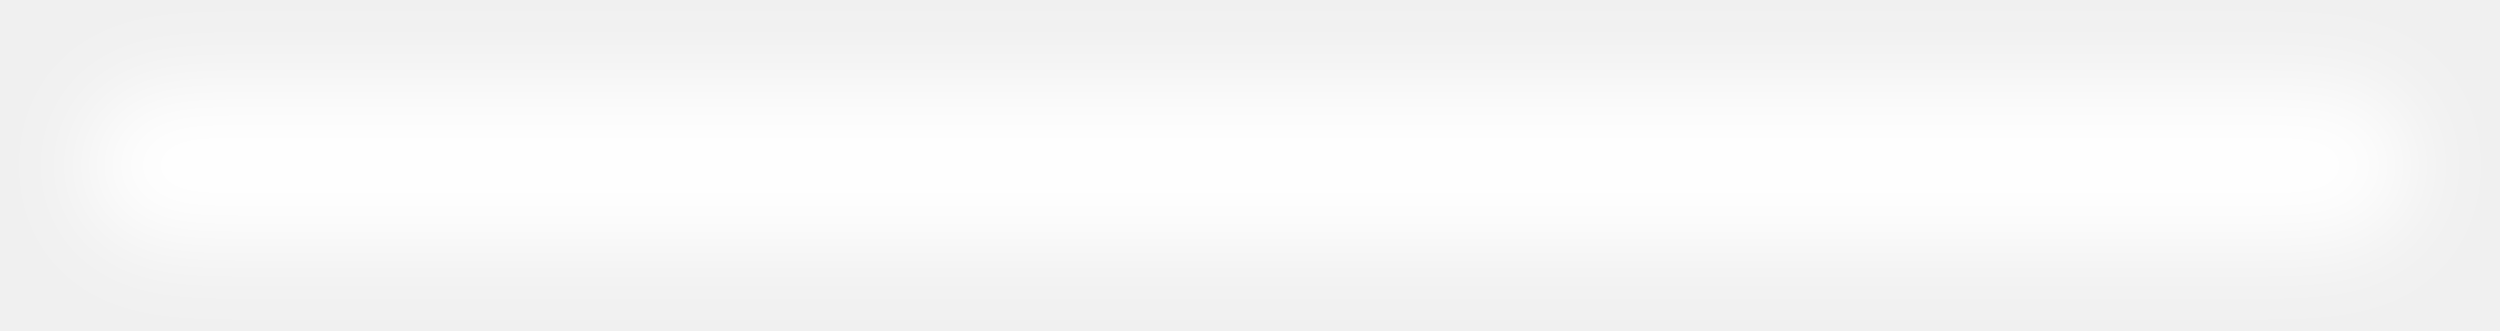
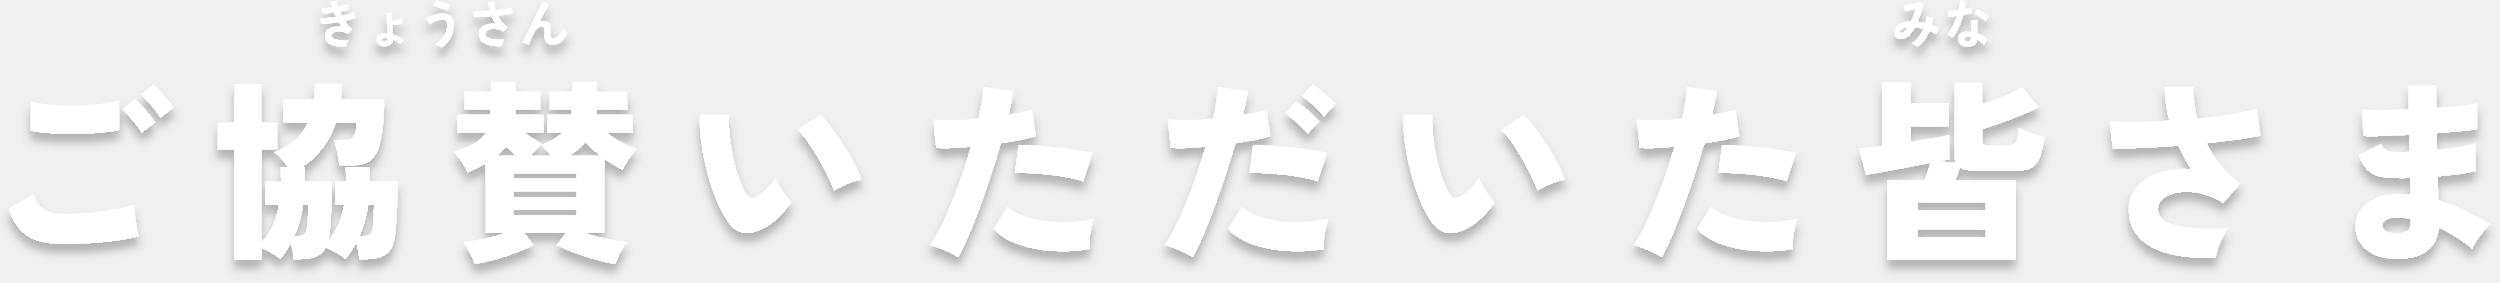
- <svg xmlns="http://www.w3.org/2000/svg" width="1473" height="195" viewBox="0 0 1473 195" fill="none">
-   <g filter="url(#filter0_f_987_2)">
-     <rect x="50" y="50" width="1373" height="95" rx="47.5" fill="white" />
+ <svg xmlns="http://www.w3.org/2000/svg" width="1161" height="131" viewBox="0 0 1161 131" fill="none">
+   <g filter="url(#filter0_d_0_1)">
+     <path d="M29.74 113.284C25.6 113.284 21.88 112.864 18.58 112.024C15.28 111.124 12.4 109.504 9.94 107.164C7.54 104.764 5.56 101.344 4 96.904L15.7 90.244C16.42 93.184 17.89 95.434 20.11 96.994C22.33 98.554 25.54 99.334 29.74 99.334C33.46 99.334 37.39 99.154 41.53 98.794C45.67 98.374 49.6 97.834 53.32 97.174C57.04 96.514 60.1 95.764 62.5 94.924C62.44 96.184 62.5 97.774 62.68 99.694C62.86 101.554 63.1 103.414 63.4 105.274C63.76 107.074 64.12 108.514 64.48 109.594C62.02 110.374 58.87 111.034 55.03 111.574C51.19 112.114 47.08 112.534 42.7 112.834C38.32 113.134 34 113.284 29.74 113.284ZM14.35 60.544V47.044C16.15 47.644 18.43 48.094 21.19 48.394C23.95 48.694 26.92 48.874 30.1 48.934C33.34 48.994 36.55 48.964 39.73 48.844C42.91 48.664 45.85 48.394 48.55 48.034C51.31 47.674 53.56 47.224 55.3 46.684V60.274C53.8 60.694 51.67 61.054 48.91 61.354C46.21 61.654 43.21 61.864 39.91 61.984C36.67 62.104 33.37 62.134 30.01 62.074C26.71 62.014 23.68 61.864 20.92 61.624C18.16 61.384 15.97 61.024 14.35 60.544ZM74.47 54.604C73.33 52.684 71.89 50.734 70.15 48.754C68.47 46.774 66.94 45.124 65.56 43.804L71.41 39.124C72.19 39.844 73.18 40.864 74.38 42.184C75.58 43.504 76.75 44.884 77.89 46.324C79.03 47.704 79.93 48.874 80.59 49.834L74.47 54.604ZM65.83 61.534C64.69 59.614 63.25 57.664 61.51 55.684C59.83 53.644 58.3 51.994 56.92 50.734L62.77 46.054C63.55 46.774 64.54 47.794 65.74 49.114C66.94 50.434 68.11 51.814 69.25 53.254C70.39 54.634 71.29 55.804 71.95 56.764L65.83 61.534ZM108.85 120.754V69.274H101.2V56.944H108.85V38.944H121.45V56.944H128.65V69.274H121.45V112.654C123.73 110.194 125.5 107.494 126.76 104.554C128.08 101.614 129.04 98.464 129.64 95.104H123.25V84.124H130.54C130.54 83.044 130.51 81.964 130.45 80.884C130.45 79.804 130.42 78.694 130.36 77.554H133.78C132.88 76.234 131.86 74.944 130.72 73.684C129.58 72.364 128.53 71.404 127.57 70.804C131.59 69.064 134.86 67.054 137.38 64.774C139.9 62.434 141.82 59.794 143.14 56.854H131.53V46.054H145.84C145.96 44.914 146.05 43.744 146.11 42.544C146.17 41.344 146.2 40.114 146.2 38.854H158.71C158.71 40.114 158.68 41.344 158.62 42.544C158.56 43.744 158.47 44.914 158.35 46.054H178.42C178.36 52.714 178 58.084 177.34 62.164C176.74 66.184 175.81 69.274 174.55 71.434C173.29 73.534 171.67 74.974 169.69 75.754C167.71 76.474 165.31 76.834 162.49 76.834H157.63C157.57 75.754 157.39 74.464 157.09 72.964C156.85 71.464 156.55 69.994 156.19 68.554C155.89 67.114 155.53 65.944 155.11 65.044H160.06C162.04 65.044 163.42 64.474 164.2 63.334C165.04 62.194 165.58 60.034 165.82 56.854H156.01C154.51 61.354 152.41 65.344 149.71 68.824C147.07 72.244 143.95 75.154 140.35 77.554H141.43C141.49 78.694 141.52 79.804 141.52 80.884C141.52 81.964 141.52 83.044 141.52 84.124H154.21C154.21 86.284 154.18 88.624 154.12 91.144C154.06 93.664 153.94 96.184 153.76 98.704C153.64 101.224 153.49 103.534 153.31 105.634C153.13 107.734 152.92 109.414 152.68 110.674L152.41 111.754C154.45 109.414 156.07 106.864 157.27 104.104C158.47 101.284 159.34 98.284 159.88 95.104H155.74V84.124H160.78C160.78 81.964 160.69 79.774 160.51 77.554H171.67C171.73 78.694 171.76 79.804 171.76 80.884C171.76 81.964 171.76 83.044 171.76 84.124H184.72C184.72 86.284 184.69 88.624 184.63 91.144C184.57 93.664 184.45 96.184 184.27 98.704C184.15 101.224 184 103.534 183.82 105.634C183.64 107.734 183.43 109.414 183.19 110.674C182.53 114.214 181.12 116.704 178.96 118.144C176.86 119.584 174.01 120.304 170.41 120.304H166.9C166.84 119.284 166.66 118.024 166.36 116.524C166.12 115.024 165.85 113.614 165.55 112.294C164.89 113.614 164.14 114.904 163.3 116.164C162.46 117.484 161.53 118.804 160.51 120.124C159.67 119.404 158.29 118.504 156.37 117.424C154.51 116.404 152.8 115.564 151.24 114.904C150.22 116.884 148.75 118.264 146.83 119.044C144.97 119.884 142.66 120.304 139.9 120.304H136.39C136.33 119.344 136.18 118.144 135.94 116.704C135.7 115.324 135.43 113.974 135.13 112.654C133.75 115.294 132.13 117.784 130.27 120.124C129.49 119.464 128.2 118.624 126.4 117.604C124.66 116.584 123.01 115.744 121.45 115.084V120.754H108.85ZM166.81 109.684H168.25C169.99 109.684 171.16 109.444 171.76 108.964C172.36 108.484 172.78 107.704 173.02 106.624C173.2 105.784 173.32 104.614 173.38 103.114C173.5 101.554 173.59 100.024 173.65 98.524C173.71 96.964 173.74 95.824 173.74 95.104H170.95C170.59 97.624 170.08 100.114 169.42 102.574C168.76 104.974 167.89 107.344 166.81 109.684ZM136.57 109.684H137.74C139.48 109.684 140.65 109.444 141.25 108.964C141.85 108.484 142.27 107.704 142.51 106.624C142.69 105.784 142.81 104.614 142.87 103.114C142.99 101.554 143.08 100.024 143.14 98.524C143.2 96.964 143.23 95.824 143.23 95.104H140.71C140.35 97.624 139.84 100.114 139.18 102.574C138.52 104.974 137.65 107.344 136.57 109.684ZM220.63 122.554C220.09 120.994 219.28 119.224 218.2 117.244C217.18 115.324 216.13 113.704 215.05 112.384C217.93 112.084 221.23 111.574 224.95 110.854C228.67 110.134 232.09 109.204 235.21 108.064H225.67V75.844C223.33 77.224 220.51 78.604 217.21 79.984C216.43 78.244 215.47 76.534 214.33 74.854C213.25 73.174 212.08 71.704 210.82 70.444C214.9 69.244 218.11 67.984 220.45 66.664C222.85 65.284 224.62 63.574 225.76 61.534H212.26V53.344H227.92C227.92 52.924 227.92 52.504 227.92 52.084C227.98 51.664 228.01 51.244 228.01 50.824H215.68V42.544H228.01V37.954H239.44V42.544H250.87V50.824H239.44C239.44 51.244 239.41 51.664 239.35 52.084C239.35 52.504 239.35 52.924 239.35 53.344H252.4V61.534H243.31C246.13 63.514 248.86 65.284 251.5 66.844C250.66 67.624 249.76 68.494 248.8 69.454C247.9 70.414 247.03 71.404 246.19 72.424H256.09C254.71 70.624 253.15 68.974 251.41 67.474C253.69 66.454 255.64 65.494 257.26 64.594C258.94 63.634 260.32 62.614 261.4 61.534H254.2V53.344H265.45C265.51 52.924 265.54 52.504 265.54 52.084C265.6 51.664 265.66 51.244 265.72 50.824H255.19V42.544H265.81V37.954H277.24V42.544H291.19V50.824H277.15C277.09 51.244 277.03 51.664 276.97 52.084C276.97 52.504 276.94 52.924 276.88 53.344H293.71V61.534H281.56C285.52 64.894 290.2 67.414 295.6 69.094C294.4 70.474 293.2 72.034 292 73.774C290.8 75.514 289.84 77.164 289.12 78.724C286.24 77.344 283.42 75.634 280.66 73.594V108.064H271.12C274.3 109.204 277.72 110.134 281.38 110.854C285.1 111.574 288.4 112.084 291.28 112.384C290.2 113.704 289.12 115.324 288.04 117.244C287.02 119.224 286.24 120.994 285.7 122.554C282.76 122.074 279.61 121.354 276.25 120.394C272.89 119.494 269.65 118.444 266.53 117.244C263.47 116.104 260.83 114.964 258.61 113.824L263.02 108.064H243.31L247.72 113.824C245.56 114.964 242.92 116.104 239.8 117.244C236.68 118.444 233.44 119.494 230.08 120.394C226.72 121.354 223.57 122.074 220.63 122.554ZM238.45 100.054H267.88V97.444H238.45V100.054ZM238.45 91.504H267.88V88.894H238.45V91.504ZM238.45 82.954H267.88V80.434H238.45V82.954ZM264.28 72.424H279.13C276.49 70.504 274.06 68.284 271.84 65.764C270.88 66.964 269.77 68.134 268.51 69.274C267.25 70.354 265.84 71.404 264.28 72.424ZM230.53 72.424H239.98C239.14 71.764 238.3 71.044 237.46 70.264C236.62 69.424 235.78 68.614 234.94 67.834C233.74 69.514 232.27 71.044 230.53 72.424ZM354.91 105.814C351.43 107.674 348.28 108.424 345.46 108.064C342.64 107.644 340.21 105.964 338.17 103.024C336.19 100.144 334.36 96.694 332.68 92.674C331.06 88.654 329.65 84.364 328.45 79.804C327.25 75.244 326.35 70.684 325.75 66.124C325.15 61.504 324.88 57.214 324.94 53.254L338.53 53.344C338.35 56.104 338.44 59.224 338.8 62.704C339.16 66.124 339.7 69.574 340.42 73.054C341.2 76.534 342.1 79.744 343.12 82.684C344.14 85.624 345.19 87.994 346.27 89.794C347.83 92.074 349.69 92.524 351.85 91.144C353.23 90.244 354.7 89.014 356.26 87.454C357.82 85.894 359.17 84.304 360.31 82.684C360.67 83.764 361.24 85.024 362.02 86.464C362.86 87.904 363.76 89.284 364.72 90.604C365.74 91.924 366.64 93.004 367.42 93.844C365.56 96.604 363.58 98.974 361.48 100.954C359.38 102.934 357.19 104.554 354.91 105.814ZM387.4 88.444C386.8 86.644 385.84 84.424 384.52 81.784C383.26 79.084 381.79 76.324 380.11 73.504C378.43 70.624 376.75 67.984 375.07 65.584C373.39 63.184 371.83 61.384 370.39 60.184L380.92 53.344C382.54 54.844 384.31 56.884 386.23 59.464C388.21 61.984 390.13 64.714 391.99 67.654C393.85 70.594 395.5 73.474 396.94 76.294C398.38 79.054 399.4 81.424 400 83.404C397.72 83.824 395.44 84.514 393.16 85.474C390.88 86.434 388.96 87.424 387.4 88.444ZM445 119.314C443.92 118.654 442.6 117.934 441.04 117.154C439.48 116.434 437.89 115.774 436.27 115.174C434.71 114.574 433.27 114.124 431.95 113.824C433.51 111.664 435.13 108.904 436.81 105.544C438.49 102.184 440.17 98.434 441.85 94.294C443.53 90.154 445.15 85.864 446.71 81.424C448.27 76.924 449.71 72.484 451.03 68.104C447.73 68.404 444.64 68.614 441.76 68.734C438.94 68.854 436.63 68.824 434.83 68.644L433.39 55.414C435.79 55.714 438.85 55.834 442.57 55.774C446.35 55.714 450.31 55.474 454.45 55.054C455.11 52.114 455.62 49.414 455.98 46.954C456.4 44.434 456.64 42.244 456.7 40.384L470.65 42.274C470.41 43.834 470.08 45.544 469.66 47.404C469.24 49.264 468.79 51.244 468.31 53.344C472.69 52.624 476.35 51.784 479.29 50.824L481 63.154C479.2 63.754 476.86 64.354 473.98 64.954C471.16 65.494 468.1 66.004 464.8 66.484C463.42 71.284 461.89 76.204 460.21 81.244C458.59 86.224 456.91 91.084 455.17 95.824C453.43 100.564 451.69 104.974 449.95 109.054C448.21 113.074 446.56 116.494 445 119.314ZM505.75 115.624C500.89 116.464 496.15 116.794 491.53 116.614C486.97 116.494 482.71 115.984 478.75 115.084C474.85 114.184 471.4 112.984 468.4 111.484C465.46 109.924 463.18 108.154 461.56 106.174L467.86 96.004C470.08 98.044 473.17 99.694 477.13 100.954C481.15 102.214 485.8 102.934 491.08 103.114C496.36 103.294 502.03 102.784 508.09 101.584C507.61 102.844 507.16 104.344 506.74 106.084C506.38 107.764 506.11 109.474 505.93 111.214C505.75 112.894 505.69 114.364 505.75 115.624ZM502.96 84.124C501.04 83.464 498.76 82.894 496.12 82.414C493.48 81.874 490.69 81.454 487.75 81.154C484.81 80.794 481.93 80.554 479.11 80.434C476.29 80.254 473.71 80.224 471.37 80.344L473.08 67.474C475.3 67.414 477.91 67.474 480.91 67.654C483.97 67.774 487.12 68.014 490.36 68.374C493.6 68.734 496.69 69.124 499.63 69.544C502.63 69.964 505.21 70.414 507.37 70.894L502.96 84.124ZM553.9 119.314C552.82 118.654 551.5 117.934 549.94 117.154C548.38 116.434 546.79 115.774 545.17 115.174C543.61 114.574 542.17 114.124 540.85 113.824C542.41 111.664 544.03 108.904 545.71 105.544C547.39 102.184 549.07 98.434 550.75 94.294C552.43 90.154 554.05 85.864 555.61 81.424C557.17 76.924 558.61 72.484 559.93 68.104C556.63 68.404 553.54 68.614 550.66 68.734C547.84 68.854 545.53 68.824 543.73 68.644L542.29 55.414C544.69 55.714 547.75 55.834 551.47 55.774C555.25 55.714 559.21 55.474 563.35 55.054C564.01 52.114 564.52 49.414 564.88 46.954C565.3 44.434 565.54 42.244 565.6 40.384L579.55 42.274C579.31 43.834 578.98 45.544 578.56 47.404C578.14 49.264 577.69 51.244 577.21 53.344C581.59 52.624 585.25 51.784 588.19 50.824L589.9 63.154C588.1 63.754 585.76 64.354 582.88 64.954C580.06 65.494 577 66.004 573.7 66.484C572.32 71.284 570.79 76.204 569.11 81.244C567.49 86.224 565.81 91.084 564.07 95.824C562.33 100.564 560.59 104.974 558.85 109.054C557.11 113.074 555.46 116.494 553.9 119.314ZM614.65 115.624C609.79 116.464 605.05 116.794 600.43 116.614C595.87 116.494 591.61 115.984 587.65 115.084C583.75 114.184 580.3 112.984 577.3 111.484C574.36 109.924 572.08 108.154 570.46 106.174L576.76 96.004C578.98 98.044 582.07 99.694 586.03 100.954C590.05 102.214 594.7 102.934 599.98 103.114C605.26 103.294 610.93 102.784 616.99 101.584C616.51 102.844 616.06 104.344 615.64 106.084C615.28 107.764 615.01 109.474 614.83 111.214C614.65 112.894 614.59 114.364 614.65 115.624ZM611.86 84.124C609.94 83.464 607.66 82.894 605.02 82.414C602.38 81.874 599.59 81.454 596.65 81.154C593.71 80.794 590.83 80.554 588.01 80.434C585.19 80.254 582.61 80.224 580.27 80.344L581.98 67.474C584.2 67.414 586.81 67.474 589.81 67.654C592.87 67.774 596.02 68.014 599.26 68.374C602.5 68.734 605.59 69.124 608.53 69.544C611.53 69.964 614.11 70.414 616.27 70.894L611.86 84.124ZM607.27 61.984C605.95 60.304 604.27 58.594 602.23 56.854C600.25 55.054 598.48 53.614 596.92 52.534L602.05 47.134C602.95 47.734 604.09 48.604 605.47 49.744C606.85 50.884 608.2 52.084 609.52 53.344C610.84 54.544 611.89 55.594 612.67 56.494L607.27 61.984ZM614.83 53.974C613.51 52.234 611.86 50.494 609.88 48.754C607.9 47.014 606.13 45.604 604.57 44.524L609.7 39.124C610.6 39.724 611.74 40.594 613.12 41.734C614.5 42.874 615.85 44.044 617.17 45.244C618.49 46.444 619.51 47.494 620.23 48.394L614.83 53.974ZM681.61 105.814C678.13 107.674 674.98 108.424 672.16 108.064C669.34 107.644 666.91 105.964 664.87 103.024C662.89 100.144 661.06 96.694 659.38 92.674C657.76 88.654 656.35 84.364 655.15 79.804C653.95 75.244 653.05 70.684 652.45 66.124C651.85 61.504 651.58 57.214 651.64 53.254L665.23 53.344C665.05 56.104 665.14 59.224 665.5 62.704C665.86 66.124 666.4 69.574 667.12 73.054C667.9 76.534 668.8 79.744 669.82 82.684C670.84 85.624 671.89 87.994 672.97 89.794C674.53 92.074 676.39 92.524 678.55 91.144C679.93 90.244 681.4 89.014 682.96 87.454C684.52 85.894 685.87 84.304 687.01 82.684C687.37 83.764 687.94 85.024 688.72 86.464C689.56 87.904 690.46 89.284 691.42 90.604C692.44 91.924 693.34 93.004 694.12 93.844C692.26 96.604 690.28 98.974 688.18 100.954C686.08 102.934 683.89 104.554 681.61 105.814ZM714.1 88.444C713.5 86.644 712.54 84.424 711.22 81.784C709.96 79.084 708.49 76.324 706.81 73.504C705.13 70.624 703.45 67.984 701.77 65.584C700.09 63.184 698.53 61.384 697.09 60.184L707.62 53.344C709.24 54.844 711.01 56.884 712.93 59.464C714.91 61.984 716.83 64.714 718.69 67.654C720.55 70.594 722.2 73.474 723.64 76.294C725.08 79.054 726.1 81.424 726.7 83.404C724.42 83.824 722.14 84.514 719.86 85.474C717.58 86.434 715.66 87.424 714.1 88.444ZM771.7 119.314C770.62 118.654 769.3 117.934 767.74 117.154C766.18 116.434 764.59 115.774 762.97 115.174C761.41 114.574 759.97 114.124 758.65 113.824C760.21 111.664 761.83 108.904 763.51 105.544C765.19 102.184 766.87 98.434 768.55 94.294C770.23 90.154 771.85 85.864 773.41 81.424C774.97 76.924 776.41 72.484 777.73 68.104C774.43 68.404 771.34 68.614 768.46 68.734C765.64 68.854 763.33 68.824 761.53 68.644L760.09 55.414C762.49 55.714 765.55 55.834 769.27 55.774C773.05 55.714 777.01 55.474 781.15 55.054C781.81 52.114 782.32 49.414 782.68 46.954C783.1 44.434 783.34 42.244 783.4 40.384L797.35 42.274C797.11 43.834 796.78 45.544 796.36 47.404C795.94 49.264 795.49 51.244 795.01 53.344C799.39 52.624 803.05 51.784 805.99 50.824L807.7 63.154C805.9 63.754 803.56 64.354 800.68 64.954C797.86 65.494 794.8 66.004 791.5 66.484C790.12 71.284 788.59 76.204 786.91 81.244C785.29 86.224 783.61 91.084 781.87 95.824C780.13 100.564 778.39 104.974 776.65 109.054C774.91 113.074 773.26 116.494 771.7 119.314ZM832.45 115.624C827.59 116.464 822.85 116.794 818.23 116.614C813.67 116.494 809.41 115.984 805.45 115.084C801.55 114.184 798.1 112.984 795.1 111.484C792.16 109.924 789.88 108.154 788.26 106.174L794.56 96.004C796.78 98.044 799.87 99.694 803.83 100.954C807.85 102.214 812.5 102.934 817.78 103.114C823.06 103.294 828.73 102.784 834.79 101.584C834.31 102.844 833.86 104.344 833.44 106.084C833.08 107.764 832.81 109.474 832.63 111.214C832.45 112.894 832.39 114.364 832.45 115.624ZM829.66 84.124C827.74 83.464 825.46 82.894 822.82 82.414C820.18 81.874 817.39 81.454 814.45 81.154C811.51 80.794 808.63 80.554 805.81 80.434C802.99 80.254 800.41 80.224 798.07 80.344L799.78 67.474C802 67.414 804.61 67.474 807.61 67.654C810.67 67.774 813.82 68.014 817.06 68.374C820.3 68.734 823.39 69.124 826.33 69.544C829.33 69.964 831.91 70.414 834.07 70.894L829.66 84.124ZM876.55 120.484V83.674H893.92C894.4 82.294 894.88 80.914 895.36 79.534C895.84 78.154 896.2 76.834 896.44 75.574C893.86 76.114 891.13 76.654 888.25 77.194C885.37 77.734 882.52 78.274 879.7 78.814C876.94 79.354 874.39 79.834 872.05 80.254C869.77 80.614 867.94 80.884 866.56 81.064L863.41 68.914C864.61 68.794 866.11 68.644 867.91 68.464C869.77 68.224 871.81 67.984 874.03 67.744V38.224H887.44V47.854H905.08V58.564H887.44V65.854C890.98 65.314 894.34 64.774 897.52 64.234C900.76 63.694 903.31 63.214 905.17 62.794V73.864C904.51 73.984 903.76 74.134 902.92 74.314C902.08 74.494 901.18 74.674 900.22 74.854L908.5 75.754C907.96 74.734 907.69 73.444 907.69 71.884V38.314H920.47V48.394C922.69 47.674 924.97 46.864 927.31 45.964C929.65 45.064 931.84 44.134 933.88 43.174C935.92 42.214 937.6 41.284 938.92 40.384L946.84 49.744C944.86 50.764 942.34 51.904 939.28 53.164C936.28 54.424 933.1 55.654 929.74 56.854C926.44 58.054 923.35 59.074 920.47 59.914V65.404C920.47 66.184 920.68 66.754 921.1 67.114C921.52 67.414 922.33 67.564 923.53 67.564H931.72C933.16 67.564 934.27 67.354 935.05 66.934C935.83 66.514 936.4 65.734 936.76 64.594C937.18 63.394 937.48 61.684 937.66 59.464C938.56 59.944 939.73 60.454 941.17 60.994C942.61 61.534 944.08 62.044 945.58 62.524C947.14 62.944 948.46 63.304 949.54 63.604C949 67.024 948.37 69.784 947.65 71.884C946.99 73.984 946.12 75.574 945.04 76.654C944.02 77.674 942.73 78.364 941.17 78.724C939.61 79.084 937.66 79.264 935.32 79.264H918.22C914.38 79.264 911.71 78.724 910.21 77.644C909.91 78.544 909.55 79.534 909.13 80.614C908.77 81.634 908.35 82.654 907.87 83.674H936.22V120.484H876.55ZM890.5 110.314H922.27V106.534H890.5V110.314ZM890.5 97.624H922.27V93.844H890.5V97.624ZM1028.92 119.674C1023.7 119.914 1018.69 119.704 1013.89 119.044C1009.09 118.444 1004.77 117.274 1000.93 115.534C997.15 113.794 994.15 111.424 991.93 108.424C989.71 105.424 988.6 101.674 988.6 97.174C988.6 93.094 989.89 89.584 992.47 86.644C995.05 83.704 998.53 81.514 1002.91 80.074C1007.35 78.634 1012.3 78.154 1017.76 78.634C1016.62 76.894 1015.54 75.124 1014.52 73.324C1013.5 71.464 1012.54 69.574 1011.64 67.654C1005.88 68.074 1000.3 68.404 994.9 68.644C989.5 68.884 984.94 68.974 981.22 68.914L979.69 56.044C982.87 56.404 986.92 56.584 991.84 56.584C996.76 56.524 1001.98 56.344 1007.5 56.044C1006.84 53.404 1006.3 50.764 1005.88 48.124C1005.52 45.484 1005.34 42.904 1005.34 40.384H1018.57C1018.57 42.844 1018.72 45.304 1019.02 47.764C1019.32 50.224 1019.77 52.654 1020.37 55.054C1026.07 54.514 1031.38 53.854 1036.3 53.074C1041.22 52.234 1045.15 51.334 1048.09 50.374L1049.71 62.974C1047.01 63.574 1043.44 64.174 1039 64.774C1034.56 65.374 1029.76 65.944 1024.6 66.484C1026.4 70.024 1028.59 73.384 1031.17 76.564C1033.81 79.744 1036.87 82.654 1040.35 85.294L1032.34 94.204C1030 92.584 1027.45 91.354 1024.69 90.514C1021.99 89.614 1019.29 89.134 1016.59 89.074C1013.95 88.954 1011.52 89.194 1009.3 89.794C1007.14 90.394 1005.4 91.324 1004.08 92.584C1002.76 93.784 1002.1 95.314 1002.1 97.174C1002.1 99.754 1003.51 101.734 1006.33 103.114C1009.15 104.494 1012.99 105.394 1017.85 105.814C1022.77 106.234 1028.35 106.294 1034.59 105.994C1033.75 107.134 1032.91 108.574 1032.07 110.314C1031.23 111.994 1030.54 113.674 1030 115.354C1029.46 117.094 1029.1 118.534 1028.92 119.674ZM1111.63 120.124C1106.05 119.884 1101.67 118.324 1098.49 115.444C1095.37 112.624 1093.84 108.964 1093.9 104.464C1093.96 101.584 1094.92 99.034 1096.78 96.814C1098.64 94.534 1101.13 92.794 1104.25 91.594C1107.43 90.334 1111.03 89.824 1115.05 90.064C1115.77 90.124 1116.49 90.184 1117.21 90.244C1117.99 90.244 1118.74 90.304 1119.46 90.424L1119.28 82.594C1118.44 82.654 1117.6 82.684 1116.76 82.684C1115.98 82.684 1115.17 82.684 1114.33 82.684C1110.25 82.684 1107.04 82.384 1104.7 81.784C1102.42 81.124 1100.59 80.044 1099.21 78.544C1097.89 76.984 1096.57 74.854 1095.25 72.154L1105.6 67.024C1106.2 68.044 1106.8 68.824 1107.4 69.364C1108 69.904 1108.84 70.264 1109.92 70.444C1111.06 70.564 1112.62 70.624 1114.6 70.624C1115.32 70.624 1116.04 70.624 1116.76 70.624C1117.48 70.624 1118.23 70.594 1119.01 70.534L1118.83 62.614C1114.39 62.854 1110.25 63.034 1106.41 63.154C1102.57 63.214 1099.6 63.214 1097.5 63.154L1096.96 50.824C1099.06 51.004 1102.06 51.094 1105.96 51.094C1109.92 51.094 1114.15 50.974 1118.65 50.734C1118.59 48.514 1118.53 46.474 1118.47 44.614C1118.47 42.694 1118.47 41.014 1118.47 39.574H1131.43C1131.31 42.334 1131.31 45.844 1131.43 50.104C1135.63 49.804 1139.44 49.474 1142.86 49.114C1146.28 48.694 1148.77 48.274 1150.33 47.854V59.914C1148.77 60.214 1146.28 60.544 1142.86 60.904C1139.5 61.204 1135.75 61.504 1131.61 61.804C1131.61 63.124 1131.61 64.444 1131.61 65.764C1131.67 67.024 1131.73 68.314 1131.79 69.634C1135.45 69.274 1138.87 68.824 1142.05 68.284C1145.23 67.744 1147.75 67.174 1149.61 66.574V79.444C1147.33 79.984 1144.66 80.464 1141.6 80.884C1138.6 81.244 1135.42 81.574 1132.06 81.874L1132.33 92.944C1136.77 94.264 1141 95.914 1145.02 97.894C1149.1 99.814 1152.97 101.914 1156.63 104.194C1155.55 104.974 1154.44 106.054 1153.3 107.434C1152.16 108.814 1151.11 110.224 1150.15 111.664C1149.25 113.104 1148.56 114.364 1148.08 115.444C1143.22 111.364 1138.03 108.094 1132.51 105.634C1132.21 110.314 1130.38 113.944 1127.02 116.524C1123.72 119.164 1118.59 120.364 1111.63 120.124ZM1111.99 108.334C1117.09 108.574 1119.64 106.954 1119.64 103.474V101.584C1118.5 101.404 1117.39 101.254 1116.31 101.134C1115.23 101.014 1114.15 100.954 1113.07 100.954C1110.91 100.954 1109.23 101.314 1108.03 102.034C1106.89 102.694 1106.32 103.564 1106.32 104.644C1106.32 106.924 1108.21 108.154 1111.99 108.334Z" fill="white" />
+   </g>
+   <g filter="url(#filter1_d_0_1)">
+     <path d="M160.74 21.552C158.788 21.648 157.076 21.552 155.604 21.264C154.132 20.992 152.988 20.48 152.172 19.728C151.372 18.96 150.972 17.912 150.972 16.584C150.972 15.816 151.18 15.144 151.596 14.568C152.012 13.976 152.58 13.496 153.3 13.128C154.02 12.76 154.844 12.512 155.772 12.384C156.716 12.256 157.708 12.256 158.748 12.384C158.492 12.048 158.244 11.696 158.004 11.328C157.764 10.96 157.532 10.584 157.308 10.2C155.804 10.456 154.332 10.664 152.892 10.824C151.468 10.968 150.244 11.032 149.22 11.016L148.668 8.472C149.564 8.504 150.668 8.464 151.98 8.352C153.292 8.224 154.644 8.048 156.036 7.824C155.7 7.136 155.396 6.456 155.124 5.784C154.164 5.912 153.228 6.016 152.316 6.096C151.42 6.176 150.636 6.224 149.964 6.24L149.412 3.744C150.068 3.76 150.812 3.744 151.644 3.696C152.492 3.632 153.356 3.544 154.236 3.432C153.884 2.392 153.644 1.496 153.516 0.744L156.348 0.408C156.428 1.128 156.636 2 156.972 3.024C157.868 2.864 158.716 2.688 159.516 2.496C160.332 2.288 161.012 2.08 161.556 1.872L162.276 4.32C161.748 4.512 161.1 4.696 160.332 4.872C159.564 5.048 158.74 5.216 157.86 5.376C157.988 5.696 158.124 6.024 158.268 6.36C158.428 6.68 158.588 7 158.748 7.32C159.916 7.08 160.98 6.824 161.94 6.552C162.916 6.264 163.684 5.976 164.244 5.688L165.18 8.064C164.588 8.352 163.844 8.632 162.948 8.904C162.068 9.176 161.108 9.424 160.068 9.648C160.58 10.48 161.116 11.256 161.676 11.976C162.252 12.68 162.836 13.272 163.428 13.752L161.652 15.648C160.74 15.136 159.828 14.808 158.916 14.664C158.02 14.504 157.196 14.48 156.444 14.592C155.692 14.704 155.084 14.92 154.62 15.24C154.172 15.56 153.948 15.944 153.948 16.392C153.948 17.128 154.284 17.68 154.956 18.048C155.644 18.416 156.572 18.64 157.74 18.72C158.908 18.8 160.228 18.792 161.7 18.696C161.54 18.936 161.388 19.24 161.244 19.608C161.116 19.96 161.004 20.312 160.908 20.664C160.812 21.016 160.756 21.312 160.74 21.552ZM178.308 21.432C177.204 21.4 176.34 21.088 175.716 20.496C175.108 19.92 174.804 19.24 174.804 18.456C174.804 17.608 175.18 16.904 175.932 16.344C176.7 15.768 177.716 15.504 178.98 15.552C179.156 15.568 179.332 15.584 179.508 15.6C179.684 15.6 179.852 15.616 180.012 15.648C179.964 14.88 179.916 14.048 179.868 13.152C179.82 12.24 179.764 11.344 179.7 10.464C179.652 9.568 179.612 8.728 179.58 7.944C179.548 7.16 179.532 6.504 179.532 5.976H181.932C181.916 6.376 181.908 6.888 181.908 7.512C181.924 8.136 181.94 8.816 181.956 9.552C182.452 9.504 182.988 9.44 183.564 9.36C184.156 9.264 184.724 9.16 185.268 9.048C185.828 8.92 186.3 8.792 186.684 8.664C186.684 8.824 186.692 9.048 186.708 9.336C186.74 9.624 186.78 9.912 186.828 10.2C186.876 10.488 186.916 10.704 186.948 10.848C186.564 10.96 186.084 11.072 185.508 11.184C184.932 11.28 184.34 11.368 183.732 11.448C183.124 11.512 182.564 11.56 182.052 11.592C182.084 12.408 182.124 13.208 182.172 13.992C182.236 14.776 182.284 15.48 182.316 16.104C183.308 16.392 184.236 16.744 185.1 17.16C185.98 17.576 186.788 18.016 187.524 18.48C187.364 18.608 187.18 18.8 186.972 19.056C186.78 19.312 186.596 19.568 186.42 19.824C186.26 20.08 186.148 20.288 186.084 20.448C185.54 20.016 184.956 19.624 184.332 19.272C183.708 18.904 183.068 18.592 182.412 18.336C182.396 19.28 182.06 20.04 181.404 20.616C180.764 21.208 179.732 21.48 178.308 21.432ZM178.38 19.224C179.516 19.32 180.084 18.984 180.084 18.216V17.664C179.844 17.632 179.604 17.608 179.364 17.592C179.124 17.56 178.892 17.544 178.668 17.544C177.564 17.544 177.012 17.816 177.012 18.36C177.012 18.872 177.468 19.16 178.38 19.224ZM205.092 21.984C204.9 21.792 204.628 21.592 204.276 21.384C203.94 21.192 203.58 21.008 203.196 20.832C202.812 20.656 202.46 20.536 202.14 20.472C203.196 19.864 204.148 19.104 204.996 18.192C205.86 17.264 206.54 16.216 207.036 15.048C207.548 13.88 207.804 12.648 207.804 11.352C207.804 10.568 207.604 9.992 207.204 9.624C206.82 9.256 206.324 9.072 205.716 9.072C205.012 9.072 204.276 9.168 203.508 9.36C202.756 9.552 202.036 9.8 201.348 10.104C200.676 10.408 200.1 10.744 199.62 11.112C199.54 10.904 199.396 10.624 199.188 10.272C198.996 9.92 198.78 9.576 198.54 9.24C198.316 8.904 198.108 8.648 197.916 8.472C199.052 7.912 200.292 7.416 201.636 6.984C202.996 6.536 204.356 6.312 205.716 6.312C206.692 6.312 207.556 6.512 208.308 6.912C209.06 7.296 209.652 7.864 210.084 8.616C210.532 9.368 210.756 10.28 210.756 11.352C210.756 12.84 210.508 14.256 210.012 15.6C209.516 16.944 208.844 18.16 207.996 19.248C207.148 20.336 206.18 21.248 205.092 21.984ZM208.068 4.872C207.684 4.792 207.188 4.656 206.58 4.464C205.972 4.272 205.324 4.056 204.636 3.816C203.964 3.576 203.324 3.336 202.716 3.096C202.124 2.856 201.66 2.648 201.324 2.472L202.692 -0C202.98 0.144 203.388 0.32 203.916 0.528C204.46 0.736 205.052 0.952 205.692 1.176C206.332 1.4 206.948 1.6 207.54 1.776C208.148 1.952 208.644 2.08 209.028 2.16L208.068 4.872ZM232.812 21.384C231.452 21.448 230.148 21.4 228.9 21.24C227.652 21.08 226.54 20.776 225.564 20.328C224.588 19.88 223.812 19.28 223.236 18.528C222.676 17.76 222.396 16.816 222.396 15.696C222.396 14.608 222.756 13.696 223.476 12.96C224.196 12.208 225.164 11.672 226.38 11.352C227.596 11.016 228.94 10.936 230.412 11.112C230.012 10.552 229.636 9.976 229.284 9.384C228.932 8.776 228.612 8.152 228.324 7.512C226.788 7.624 225.3 7.72 223.86 7.8C222.42 7.864 221.196 7.888 220.188 7.872L219.828 5.064C220.708 5.144 221.82 5.176 223.164 5.16C224.524 5.144 225.94 5.088 227.412 4.992C226.996 3.52 226.788 2.096 226.788 0.72H229.668C229.652 1.392 229.692 2.072 229.788 2.76C229.884 3.432 230.02 4.096 230.196 4.752C231.732 4.608 233.164 4.432 234.492 4.224C235.836 4.016 236.892 3.784 237.66 3.528L238.068 6.288C237.316 6.448 236.324 6.616 235.092 6.792C233.876 6.952 232.556 7.104 231.132 7.248C231.628 8.272 232.236 9.248 232.956 10.176C233.692 11.088 234.54 11.896 235.5 12.6L233.772 14.568C233.084 14.168 232.356 13.864 231.588 13.656C230.82 13.448 230.06 13.344 229.308 13.344C228.572 13.328 227.9 13.408 227.292 13.584C226.684 13.76 226.196 14.024 225.828 14.376C225.476 14.728 225.3 15.168 225.3 15.696C225.3 16.48 225.684 17.088 226.452 17.52C227.236 17.936 228.284 18.216 229.596 18.36C230.924 18.488 232.388 18.504 233.988 18.408C233.812 18.648 233.636 18.96 233.46 19.344C233.3 19.712 233.156 20.08 233.028 20.448C232.916 20.816 232.844 21.128 232.812 21.384ZM245.484 20.76L242.748 19.56C242.908 19.256 243.172 18.736 243.54 18C243.924 17.248 244.372 16.36 244.884 15.336C245.396 14.312 245.932 13.216 246.492 12.048C247.068 10.864 247.644 9.688 248.22 8.52C248.812 7.336 249.364 6.224 249.876 5.184C250.388 4.144 250.836 3.24 251.22 2.472C251.604 1.688 251.884 1.12 252.06 0.768L254.964 2.064C254.644 2.512 254.228 3.176 253.716 4.056C253.204 4.936 252.644 5.944 252.036 7.08C251.444 8.2 250.836 9.368 250.212 10.584C250.58 10.344 250.964 10.16 251.364 10.032C251.764 9.888 252.164 9.816 252.564 9.816C253.716 9.816 254.524 10.144 254.988 10.8C255.452 11.456 255.684 12.472 255.684 13.848C255.684 14.056 255.676 14.352 255.66 14.736C255.644 15.104 255.636 15.4 255.636 15.624C255.636 16.504 255.732 17.08 255.924 17.352C256.116 17.624 256.5 17.76 257.076 17.76C257.86 17.76 258.636 17.336 259.404 16.488C260.188 15.64 260.828 14.528 261.324 13.152C261.596 13.504 261.948 13.888 262.38 14.304C262.828 14.72 263.204 15.04 263.508 15.264C262.676 17.088 261.644 18.448 260.412 19.344C259.196 20.24 257.932 20.688 256.62 20.688C255.452 20.688 254.54 20.392 253.884 19.8C253.244 19.208 252.924 18.12 252.924 16.536C252.924 16.328 252.932 16.024 252.948 15.624C252.964 15.224 252.972 14.896 252.972 14.64C252.972 13.792 252.86 13.208 252.636 12.888C252.412 12.568 252.028 12.408 251.484 12.408C250.764 12.408 250.084 12.664 249.444 13.176C248.82 13.672 248.316 14.328 247.932 15.144C247.34 16.392 246.828 17.512 246.396 18.504C245.964 19.48 245.66 20.232 245.484 20.76Z" fill="white" />
+   </g>
+   <g filter="url(#filter2_d_0_1)">
+     <path d="M890.452 21.648C890.196 21.376 889.82 21.08 889.324 20.76C888.844 20.456 888.42 20.232 888.052 20.088C889.188 19.304 890.212 18.328 891.124 17.16C892.052 15.976 892.812 14.704 893.404 13.344C892.716 13.136 892.02 12.968 891.316 12.84C890.612 12.696 889.924 12.592 889.252 12.528C888.836 13.312 888.404 14.032 887.956 14.688C887.524 15.328 887.084 15.872 886.636 16.32C885.964 17.008 885.228 17.488 884.428 17.76C883.644 18.032 882.884 18.112 882.148 18C881.428 17.872 880.836 17.56 880.372 17.064C879.908 16.568 879.676 15.904 879.676 15.072C879.676 14.144 879.98 13.296 880.588 12.528C881.196 11.76 882.076 11.144 883.228 10.68C884.396 10.216 885.82 9.968 887.5 9.936C887.932 9.024 888.348 8.056 888.748 7.032C889.148 6.008 889.508 4.992 889.828 3.984C889.236 4.144 888.612 4.304 887.956 4.464C887.316 4.608 886.708 4.736 886.132 4.848C885.572 4.96 885.108 5.04 884.74 5.088L883.972 2.328C884.388 2.312 884.924 2.264 885.58 2.184C886.236 2.104 886.924 2 887.644 1.872C888.38 1.744 889.068 1.608 889.708 1.464C890.364 1.32 890.884 1.176 891.268 1.032L893.284 2.112C893.012 3.232 892.628 4.504 892.132 5.928C891.636 7.352 891.068 8.752 890.428 10.128C891.036 10.208 891.652 10.312 892.276 10.44C892.916 10.568 893.564 10.72 894.22 10.896C894.364 10.336 894.476 9.784 894.556 9.24C894.636 8.68 894.684 8.128 894.7 7.584L897.556 8.28C897.476 9.4 897.284 10.536 896.98 11.688C897.62 11.896 898.244 12.12 898.852 12.36C899.476 12.6 900.068 12.856 900.628 13.128C900.468 13.32 900.292 13.576 900.1 13.896C899.908 14.216 899.732 14.552 899.572 14.904C899.428 15.24 899.308 15.536 899.212 15.792C898.716 15.52 898.204 15.256 897.676 15C897.164 14.728 896.636 14.488 896.092 14.28C895.468 15.736 894.676 17.112 893.716 18.408C892.756 19.688 891.668 20.768 890.452 21.648ZM882.196 14.736C882.228 14.944 882.364 15.112 882.604 15.24C882.844 15.352 883.14 15.368 883.492 15.288C883.86 15.208 884.252 14.968 884.668 14.568C884.892 14.344 885.132 14.056 885.388 13.704C885.644 13.352 885.9 12.952 886.156 12.504C884.796 12.648 883.78 12.944 883.108 13.392C882.436 13.824 882.132 14.272 882.196 14.736ZM913.372 21.648C912.14 21.584 911.172 21.2 910.468 20.496C909.764 19.792 909.42 18.936 909.436 17.928C909.452 16.984 909.86 16.192 910.66 15.552C911.476 14.912 912.612 14.616 914.068 14.664C914.292 14.68 914.516 14.696 914.74 14.712C914.964 14.712 915.18 14.728 915.388 14.76V9.312H918.124V15.408C919.036 15.712 919.9 16.104 920.716 16.584C921.548 17.064 922.348 17.608 923.116 18.216C922.828 18.472 922.516 18.84 922.18 19.32C921.86 19.8 921.62 20.224 921.46 20.592C920.948 20.128 920.412 19.696 919.852 19.296C919.292 18.88 918.708 18.52 918.1 18.216C917.94 20.648 916.364 21.792 913.372 21.648ZM906.748 17.448C906.492 17.224 906.124 16.968 905.644 16.68C905.164 16.392 904.724 16.176 904.324 16.032C905.316 14.896 906.204 13.568 906.988 12.048C907.772 10.512 908.42 8.92 908.932 7.272C908.132 7.384 907.388 7.48 906.7 7.56C906.012 7.64 905.46 7.696 905.044 7.728L904.684 5.064C905.244 5.064 905.964 5.024 906.844 4.944C907.74 4.864 908.676 4.752 909.652 4.608C909.828 3.856 909.964 3.12 910.06 2.4C910.156 1.664 910.22 0.952 910.252 0.264L912.916 0.648C912.788 1.848 912.62 3.016 912.412 4.152C912.972 4.04 913.508 3.928 914.02 3.816C914.548 3.688 915.02 3.568 915.436 3.456L915.796 5.976C915.3 6.12 914.7 6.264 913.996 6.408C913.308 6.552 912.572 6.688 911.788 6.816C911.244 8.832 910.54 10.736 909.676 12.528C908.812 14.32 907.836 15.96 906.748 17.448ZM921.988 9.792C921.732 9.52 921.388 9.216 920.956 8.88C920.524 8.544 920.06 8.208 919.564 7.872C919.068 7.536 918.572 7.232 918.076 6.96C917.596 6.688 917.172 6.488 916.804 6.36L918.22 4.248C918.604 4.408 919.052 4.624 919.564 4.896C920.076 5.152 920.596 5.448 921.124 5.784C921.652 6.104 922.14 6.424 922.588 6.744C923.036 7.064 923.404 7.36 923.692 7.632L921.988 9.792ZM913.588 19.248C914.196 19.248 914.644 19.112 914.932 18.84C915.236 18.552 915.388 18.056 915.388 17.352V17.184C914.892 17.072 914.38 17 913.852 16.968C913.308 16.952 912.868 17.04 912.532 17.232C912.212 17.424 912.044 17.696 912.028 18.048C912.012 18.4 912.14 18.688 912.412 18.912C912.684 19.136 913.076 19.248 913.588 19.248Z" fill="white" />
  </g>
  <defs>
-     <filter id="filter0_f_987_2" x="0" y="0" width="1473" height="195" filterUnits="userSpaceOnUse" color-interpolation-filters="sRGB">
+     <filter id="filter0_d_0_1" x="0" y="37.953" width="1160.63" height="92.601" filterUnits="userSpaceOnUse" color-interpolation-filters="sRGB">
      <feFlood flood-opacity="0" result="BackgroundImageFix" />
-       <feBlend mode="normal" in="SourceGraphic" in2="BackgroundImageFix" result="shape" />
-       <feGaussianBlur stdDeviation="25" result="effect1_foregroundBlur_987_2" />
+       <feColorMatrix in="SourceAlpha" type="matrix" values="0 0 0 0 0 0 0 0 0 0 0 0 0 0 0 0 0 0 127 0" result="hardAlpha" />
+       <feOffset dy="4" />
+       <feGaussianBlur stdDeviation="2" />
+       <feComposite in2="hardAlpha" operator="out" />
+       <feColorMatrix type="matrix" values="0 0 0 0 0 0 0 0 0 0 0 0 0 0 0 0 0 0 0.25 0" />
+       <feBlend mode="normal" in2="BackgroundImageFix" result="effect1_dropShadow_0_1" />
+       <feBlend mode="normal" in="SourceGraphic" in2="effect1_dropShadow_0_1" result="shape" />
+     </filter>
+     <filter id="filter1_d_0_1" x="144.668" y="0" width="122.84" height="29.983" filterUnits="userSpaceOnUse" color-interpolation-filters="sRGB">
+       <feFlood flood-opacity="0" result="BackgroundImageFix" />
+       <feColorMatrix in="SourceAlpha" type="matrix" values="0 0 0 0 0 0 0 0 0 0 0 0 0 0 0 0 0 0 127 0" result="hardAlpha" />
+       <feOffset dy="4" />
+       <feGaussianBlur stdDeviation="2" />
+       <feComposite in2="hardAlpha" operator="out" />
+       <feColorMatrix type="matrix" values="0 0 0 0 0 0 0 0 0 0 0 0 0 0 0 0 0 0 0.25 0" />
+       <feBlend mode="normal" in2="BackgroundImageFix" result="effect1_dropShadow_0_1" />
+       <feBlend mode="normal" in="SourceGraphic" in2="effect1_dropShadow_0_1" result="shape" />
+     </filter>
+     <filter id="filter2_d_0_1" x="875.676" y="0.264" width="52.016" height="29.6" filterUnits="userSpaceOnUse" color-interpolation-filters="sRGB">
+       <feFlood flood-opacity="0" result="BackgroundImageFix" />
+       <feColorMatrix in="SourceAlpha" type="matrix" values="0 0 0 0 0 0 0 0 0 0 0 0 0 0 0 0 0 0 127 0" result="hardAlpha" />
+       <feOffset dy="4" />
+       <feGaussianBlur stdDeviation="2" />
+       <feComposite in2="hardAlpha" operator="out" />
+       <feColorMatrix type="matrix" values="0 0 0 0 0 0 0 0 0 0 0 0 0 0 0 0 0 0 0.25 0" />
+       <feBlend mode="normal" in2="BackgroundImageFix" result="effect1_dropShadow_0_1" />
+       <feBlend mode="normal" in="SourceGraphic" in2="effect1_dropShadow_0_1" result="shape" />
    </filter>
  </defs>
</svg>
